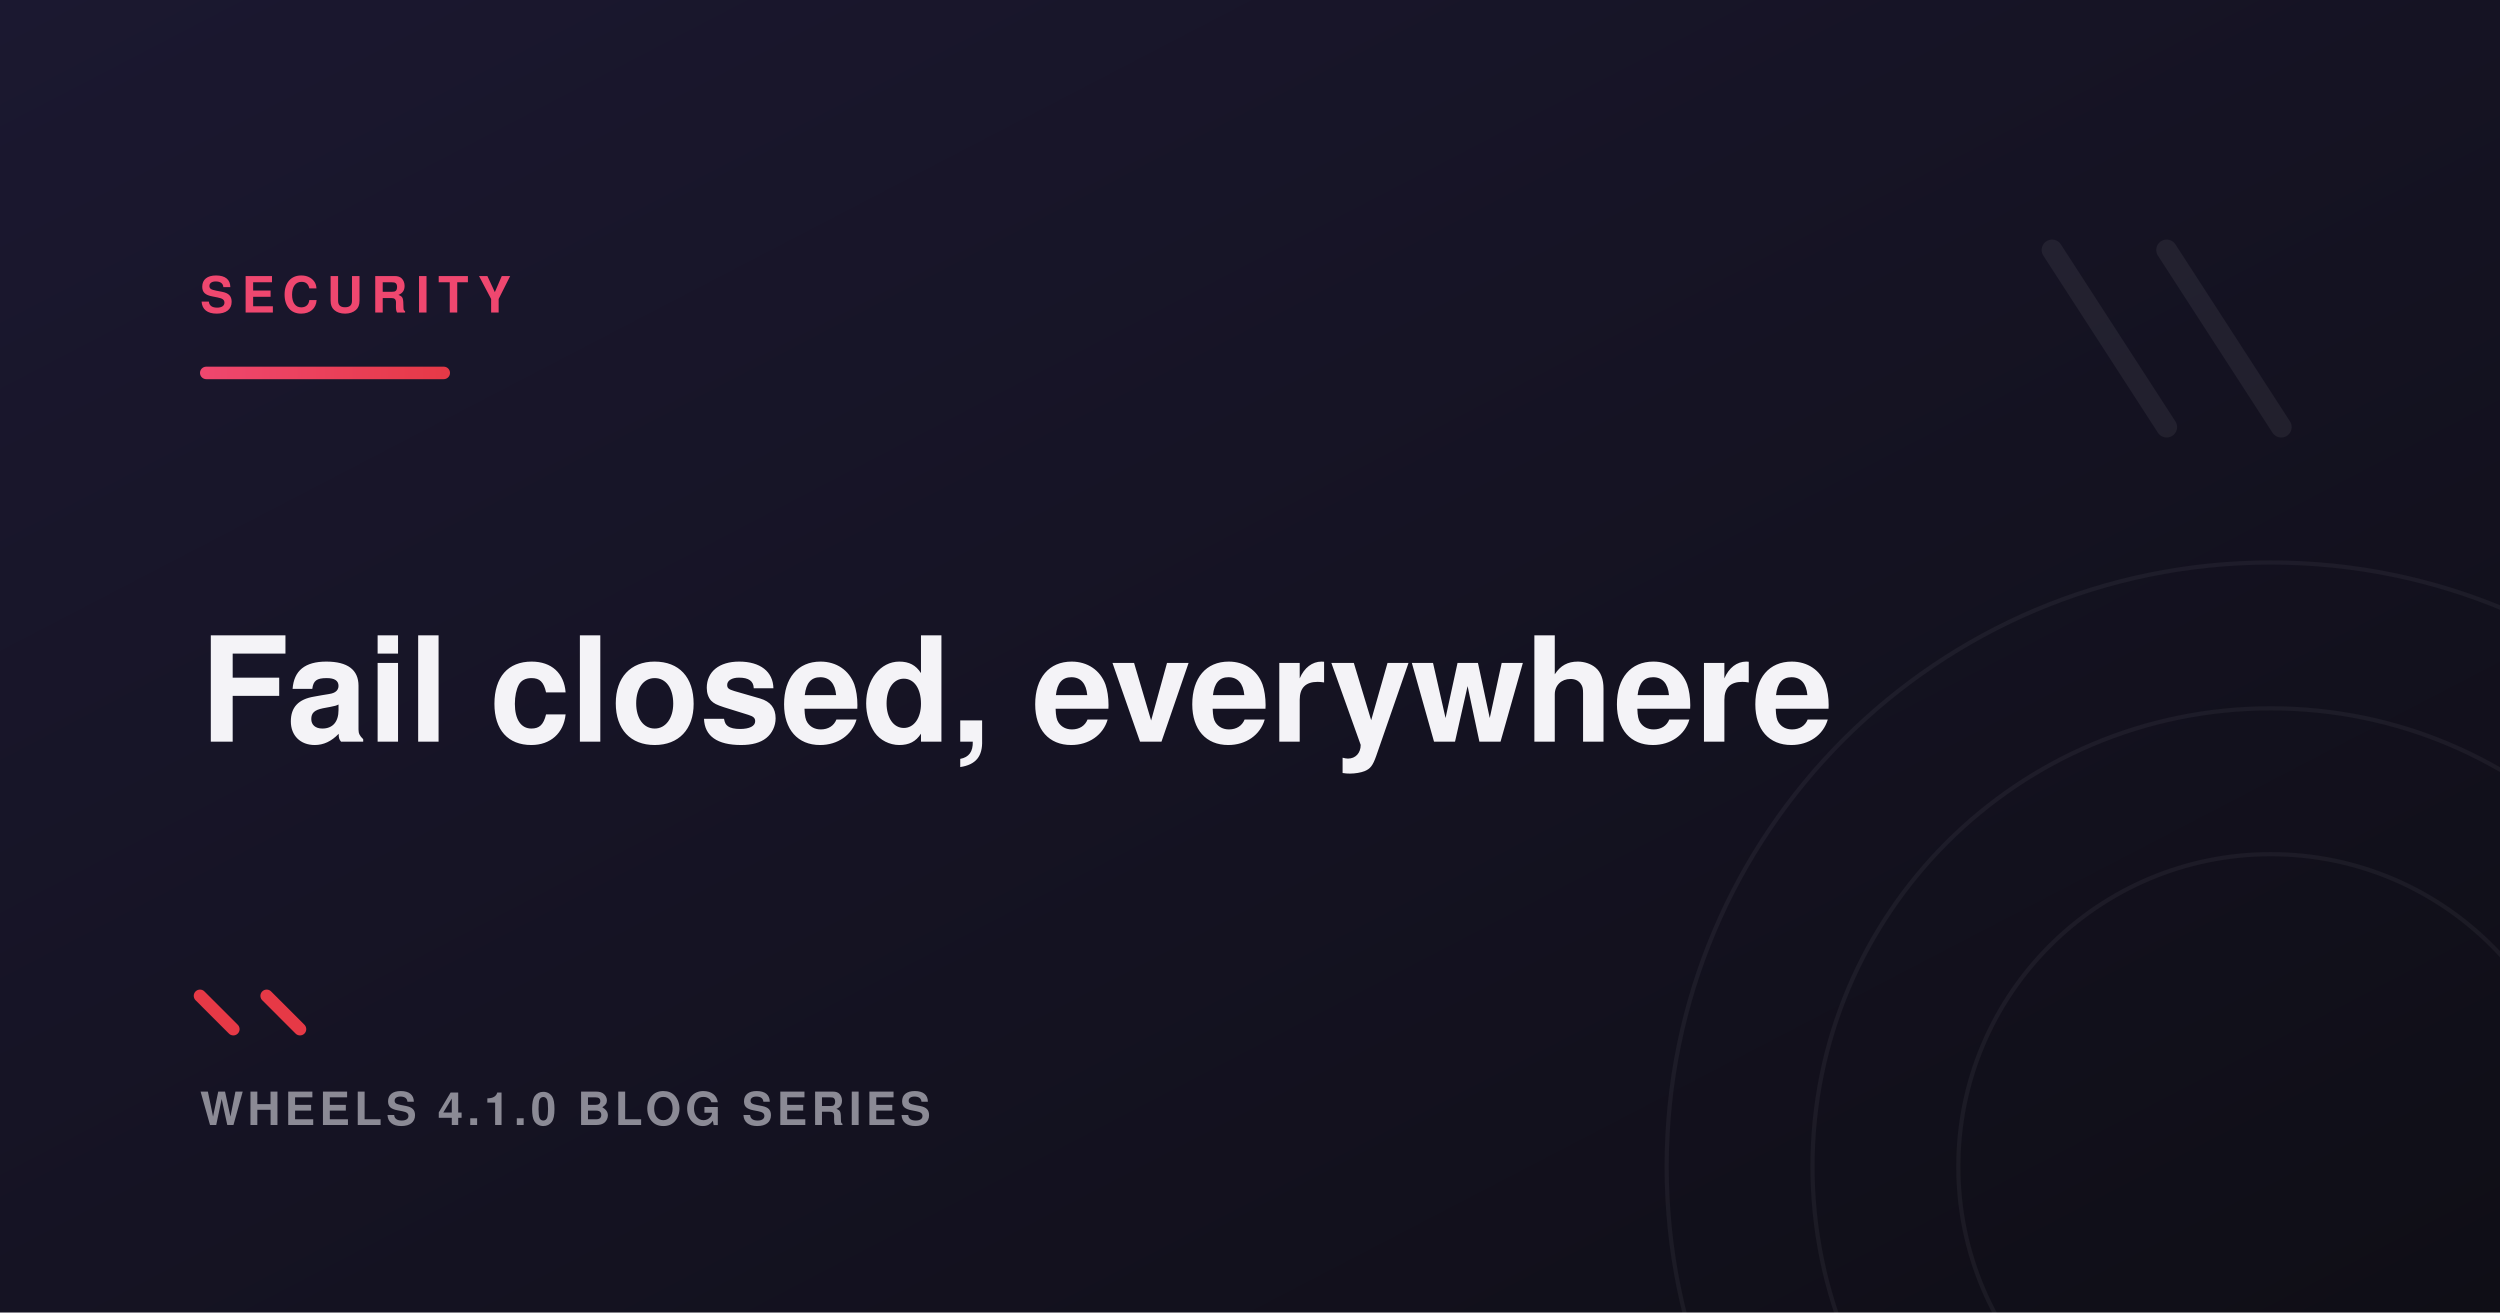
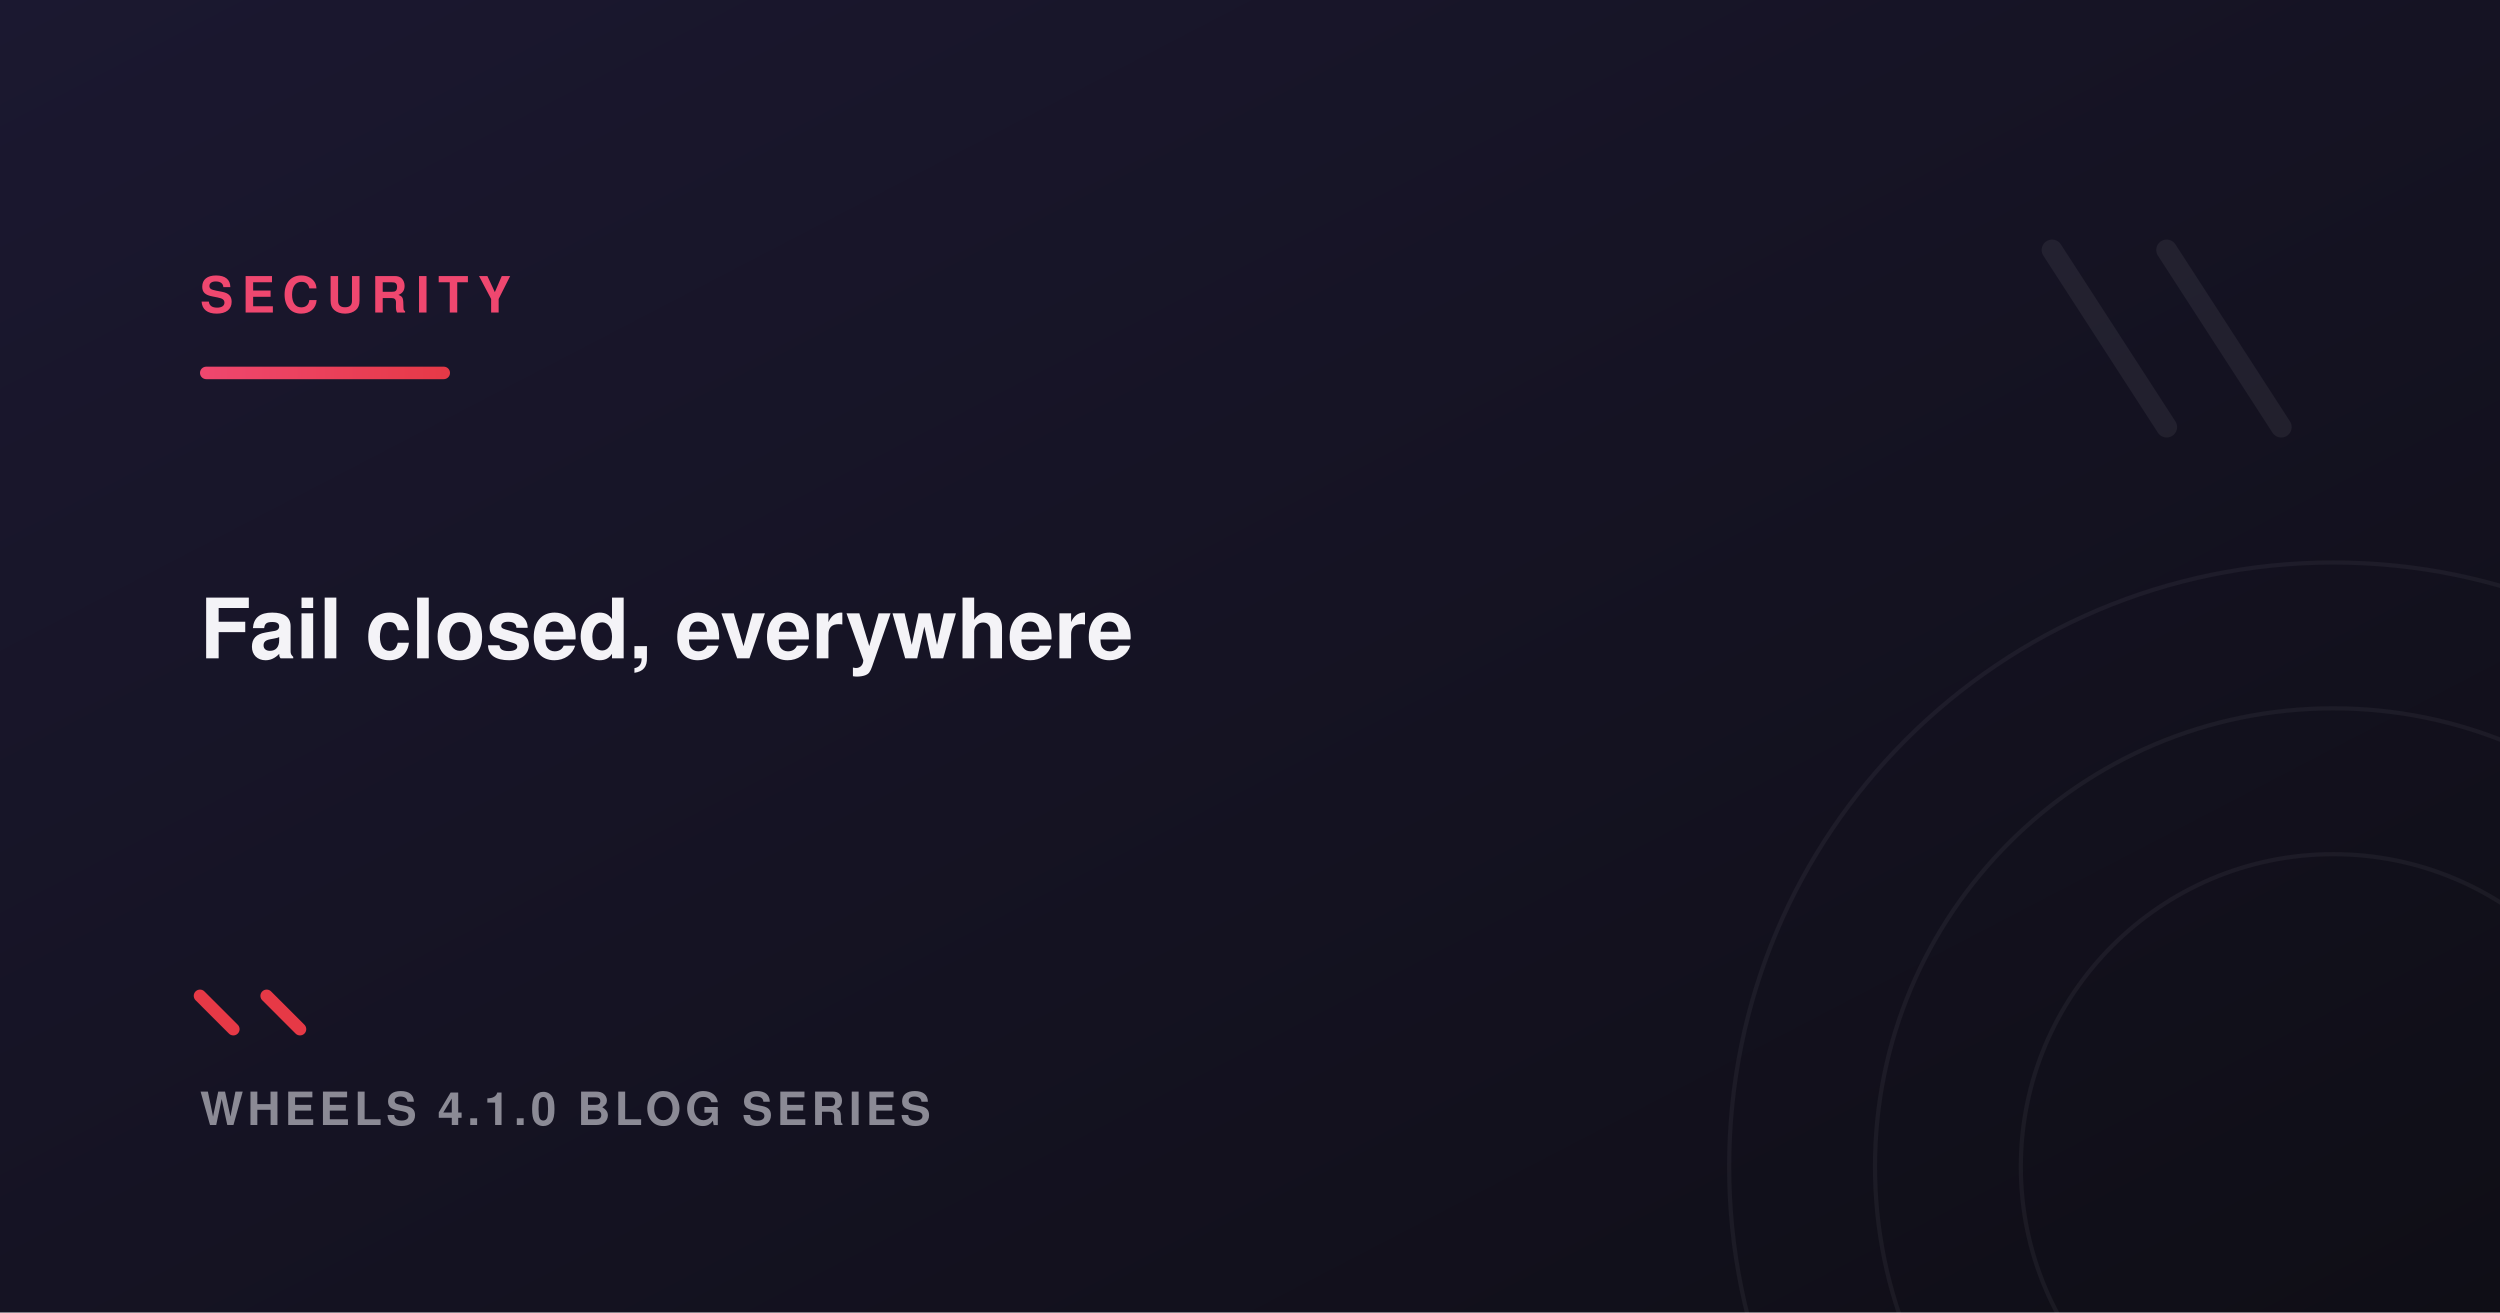
<svg xmlns="http://www.w3.org/2000/svg" viewBox="0 0 1200 630" width="1200" height="630">
  <defs>
    <linearGradient id="bg" x1="0" y1="0" x2="1" y2="1">
      <stop offset="0" stop-color="#1b1830" />
      <stop offset="1" stop-color="#0f0e16" />
    </linearGradient>
    <linearGradient id="accent" x1="0" y1="0" x2="1" y2="0">
      <stop offset="0" stop-color="#ef476f" />
      <stop offset="1" stop-color="#e63946" />
    </linearGradient>
  </defs>
  <rect width="1200" height="630" fill="url(#bg)" />
  <g fill="none" stroke="#ffffff" stroke-opacity="0.05">
-     <circle cx="1090" cy="560" r="150" stroke-width="2" />
-     <circle cx="1090" cy="560" r="220" stroke-width="2" />
-     <circle cx="1090" cy="560" r="290" stroke-width="2" />
+     <circle cx="1120" cy="560" r="150" stroke-width="2" />
+     <circle cx="1120" cy="560" r="220" stroke-width="2" />
+     <circle cx="1120" cy="560" r="290" stroke-width="2" />
  </g>
  <g stroke="#ffffff" stroke-opacity="0.06" stroke-width="10" stroke-linecap="round">
    <line x1="985" y1="120" x2="1040" y2="205" />
    <line x1="1040" y1="120" x2="1095" y2="205" />
  </g>
  <rect x="96" y="176" width="120" height="6" rx="3" fill="url(#accent)" />
  <text x="96" y="150" font-family="Segoe UI, Helvetica, Arial, sans-serif" font-size="24" font-weight="700" letter-spacing="4" fill="#ef476f">SECURITY</text>
-   <text x="96" y="356.0" font-family="Segoe UI, Helvetica, Arial, sans-serif" font-size="70" font-weight="800" fill="#f4f3f7">Fail closed, everywhere</text>
+   <text x="96" y="316" font-family="Segoe UI, Helvetica, Arial, sans-serif" font-size="40" font-weight="800" fill="#f4f3f7">Fail closed, everywhere</text>
  <text x="96" y="540" font-family="Segoe UI, Helvetica, Arial, sans-serif" font-size="22" font-weight="600" letter-spacing="2" fill="#8b8a95">WHEELS 4.1.0 BLOG SERIES</text>
  <g stroke="#e63946" stroke-width="6" stroke-linecap="round">
    <line x1="96" y1="478" x2="112" y2="494" />
    <line x1="128" y1="478" x2="144" y2="494" />
  </g>
</svg>
